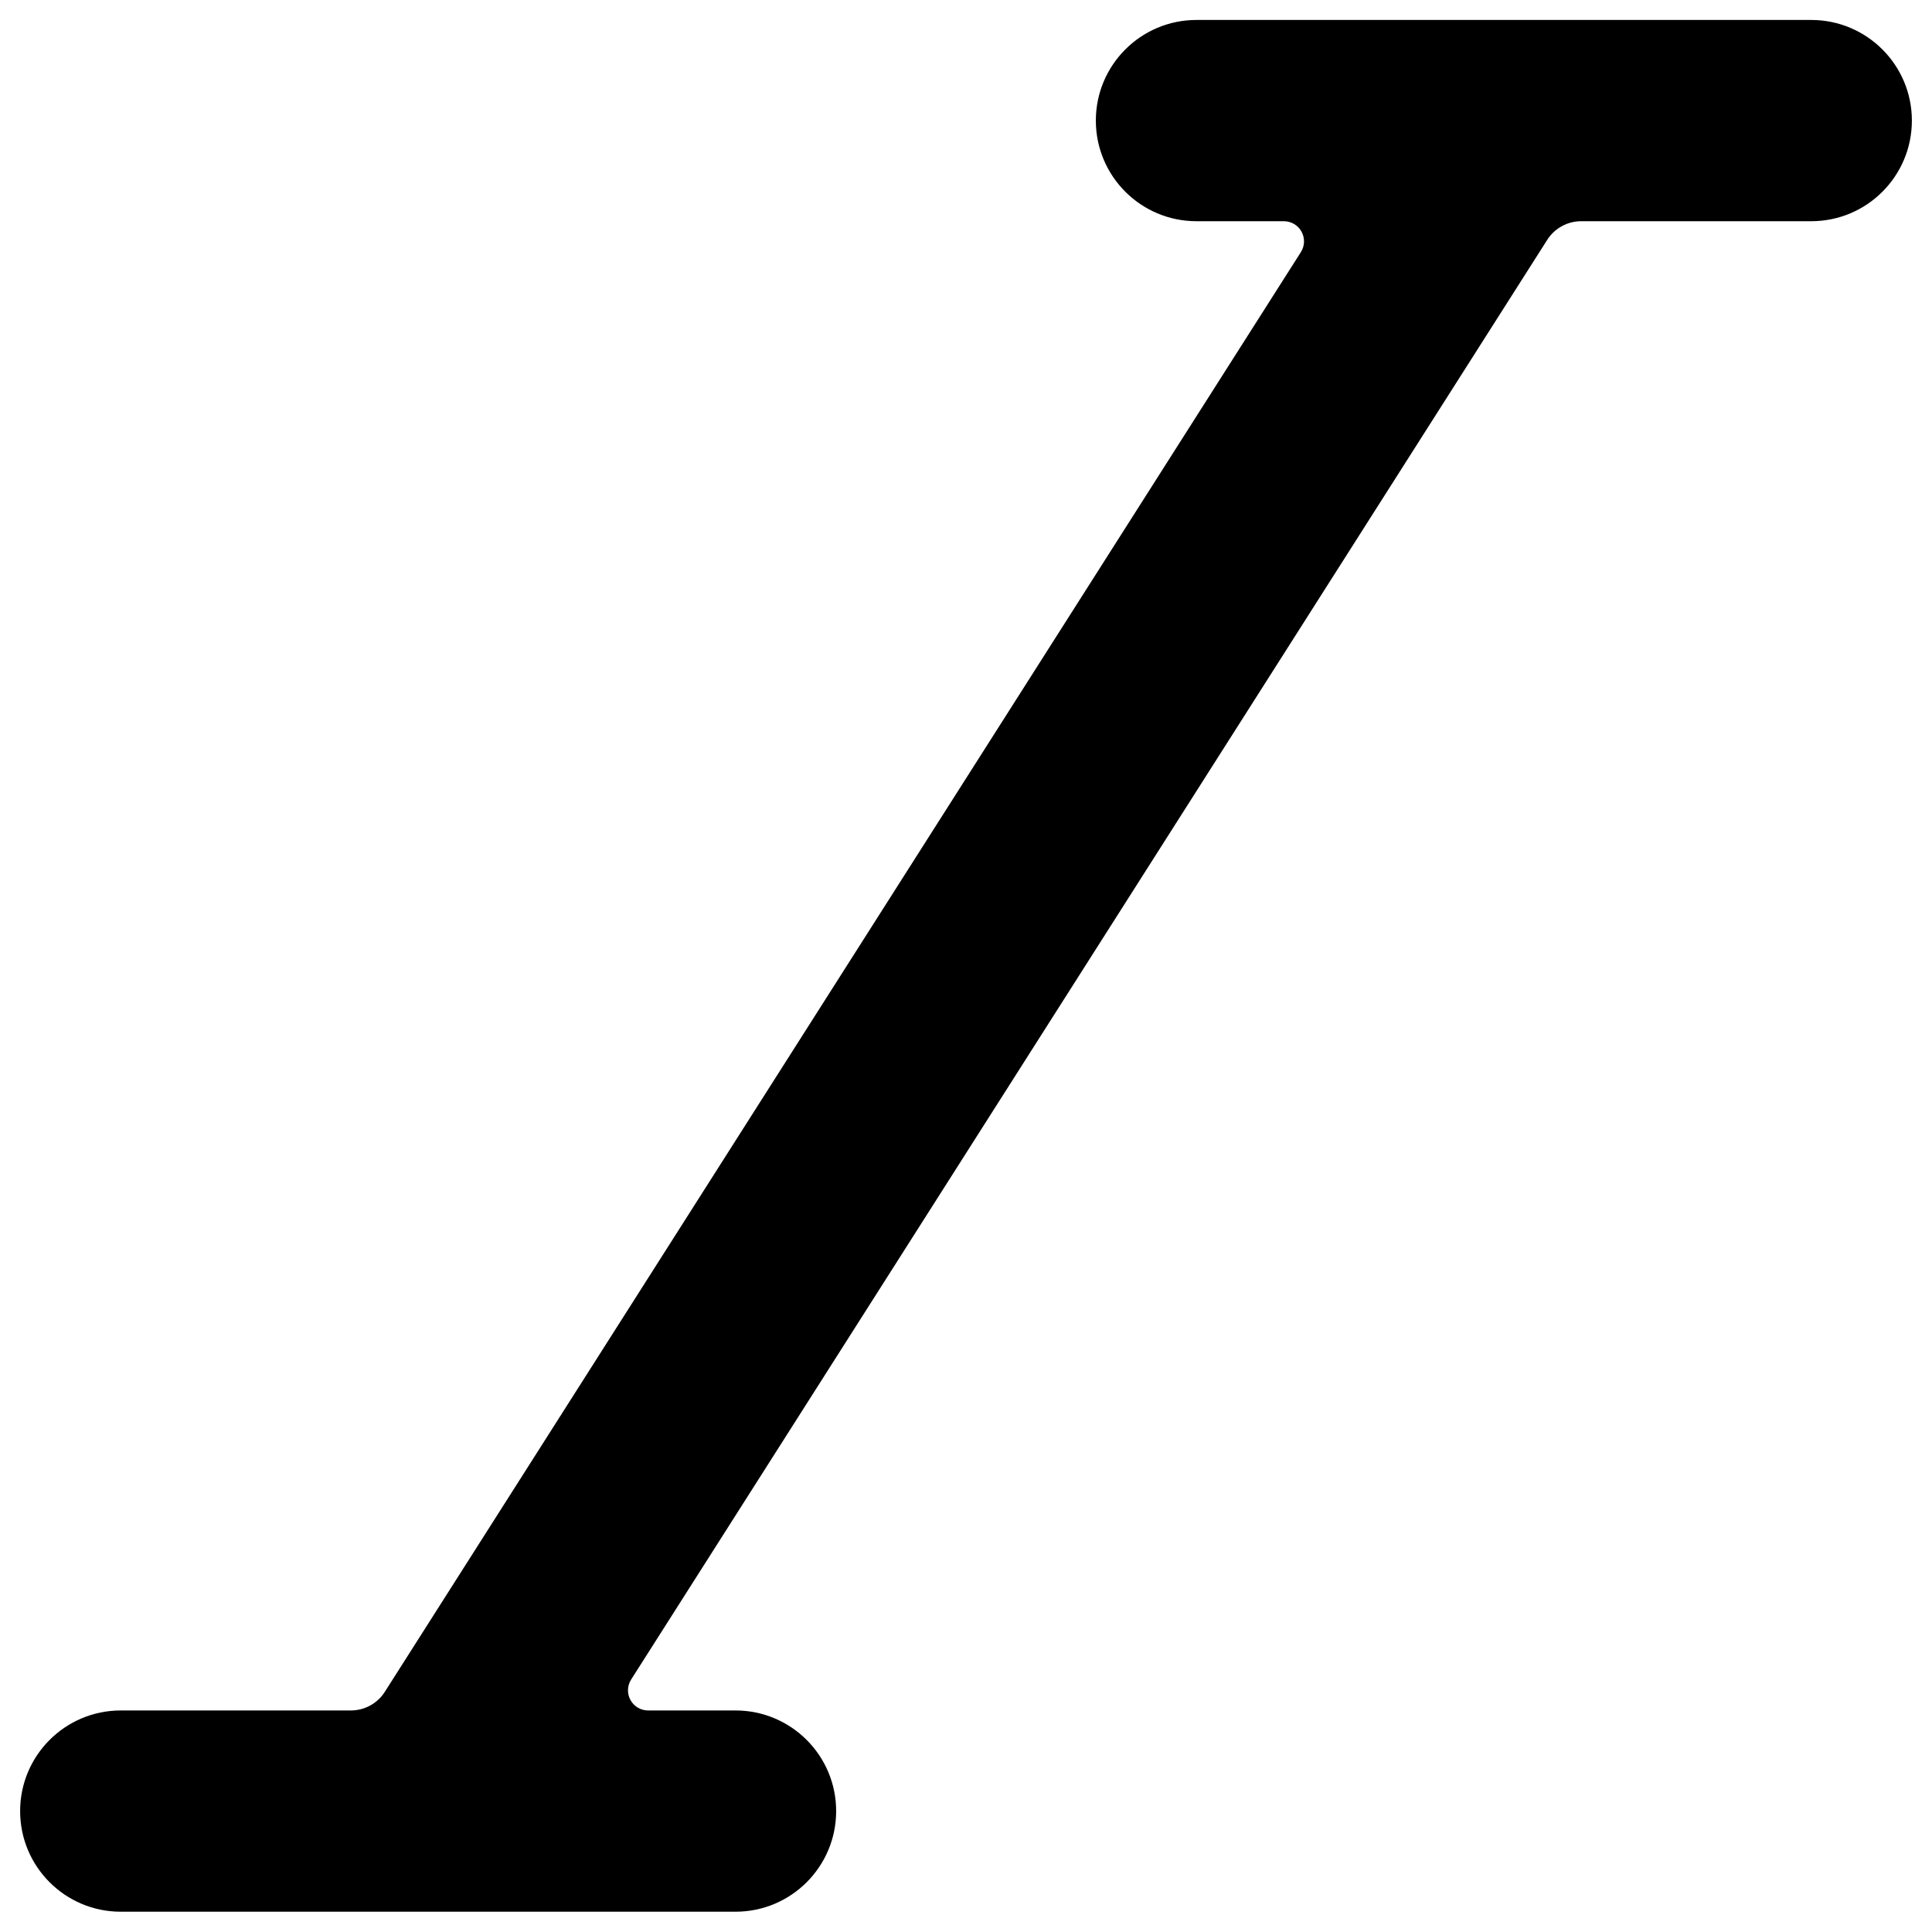
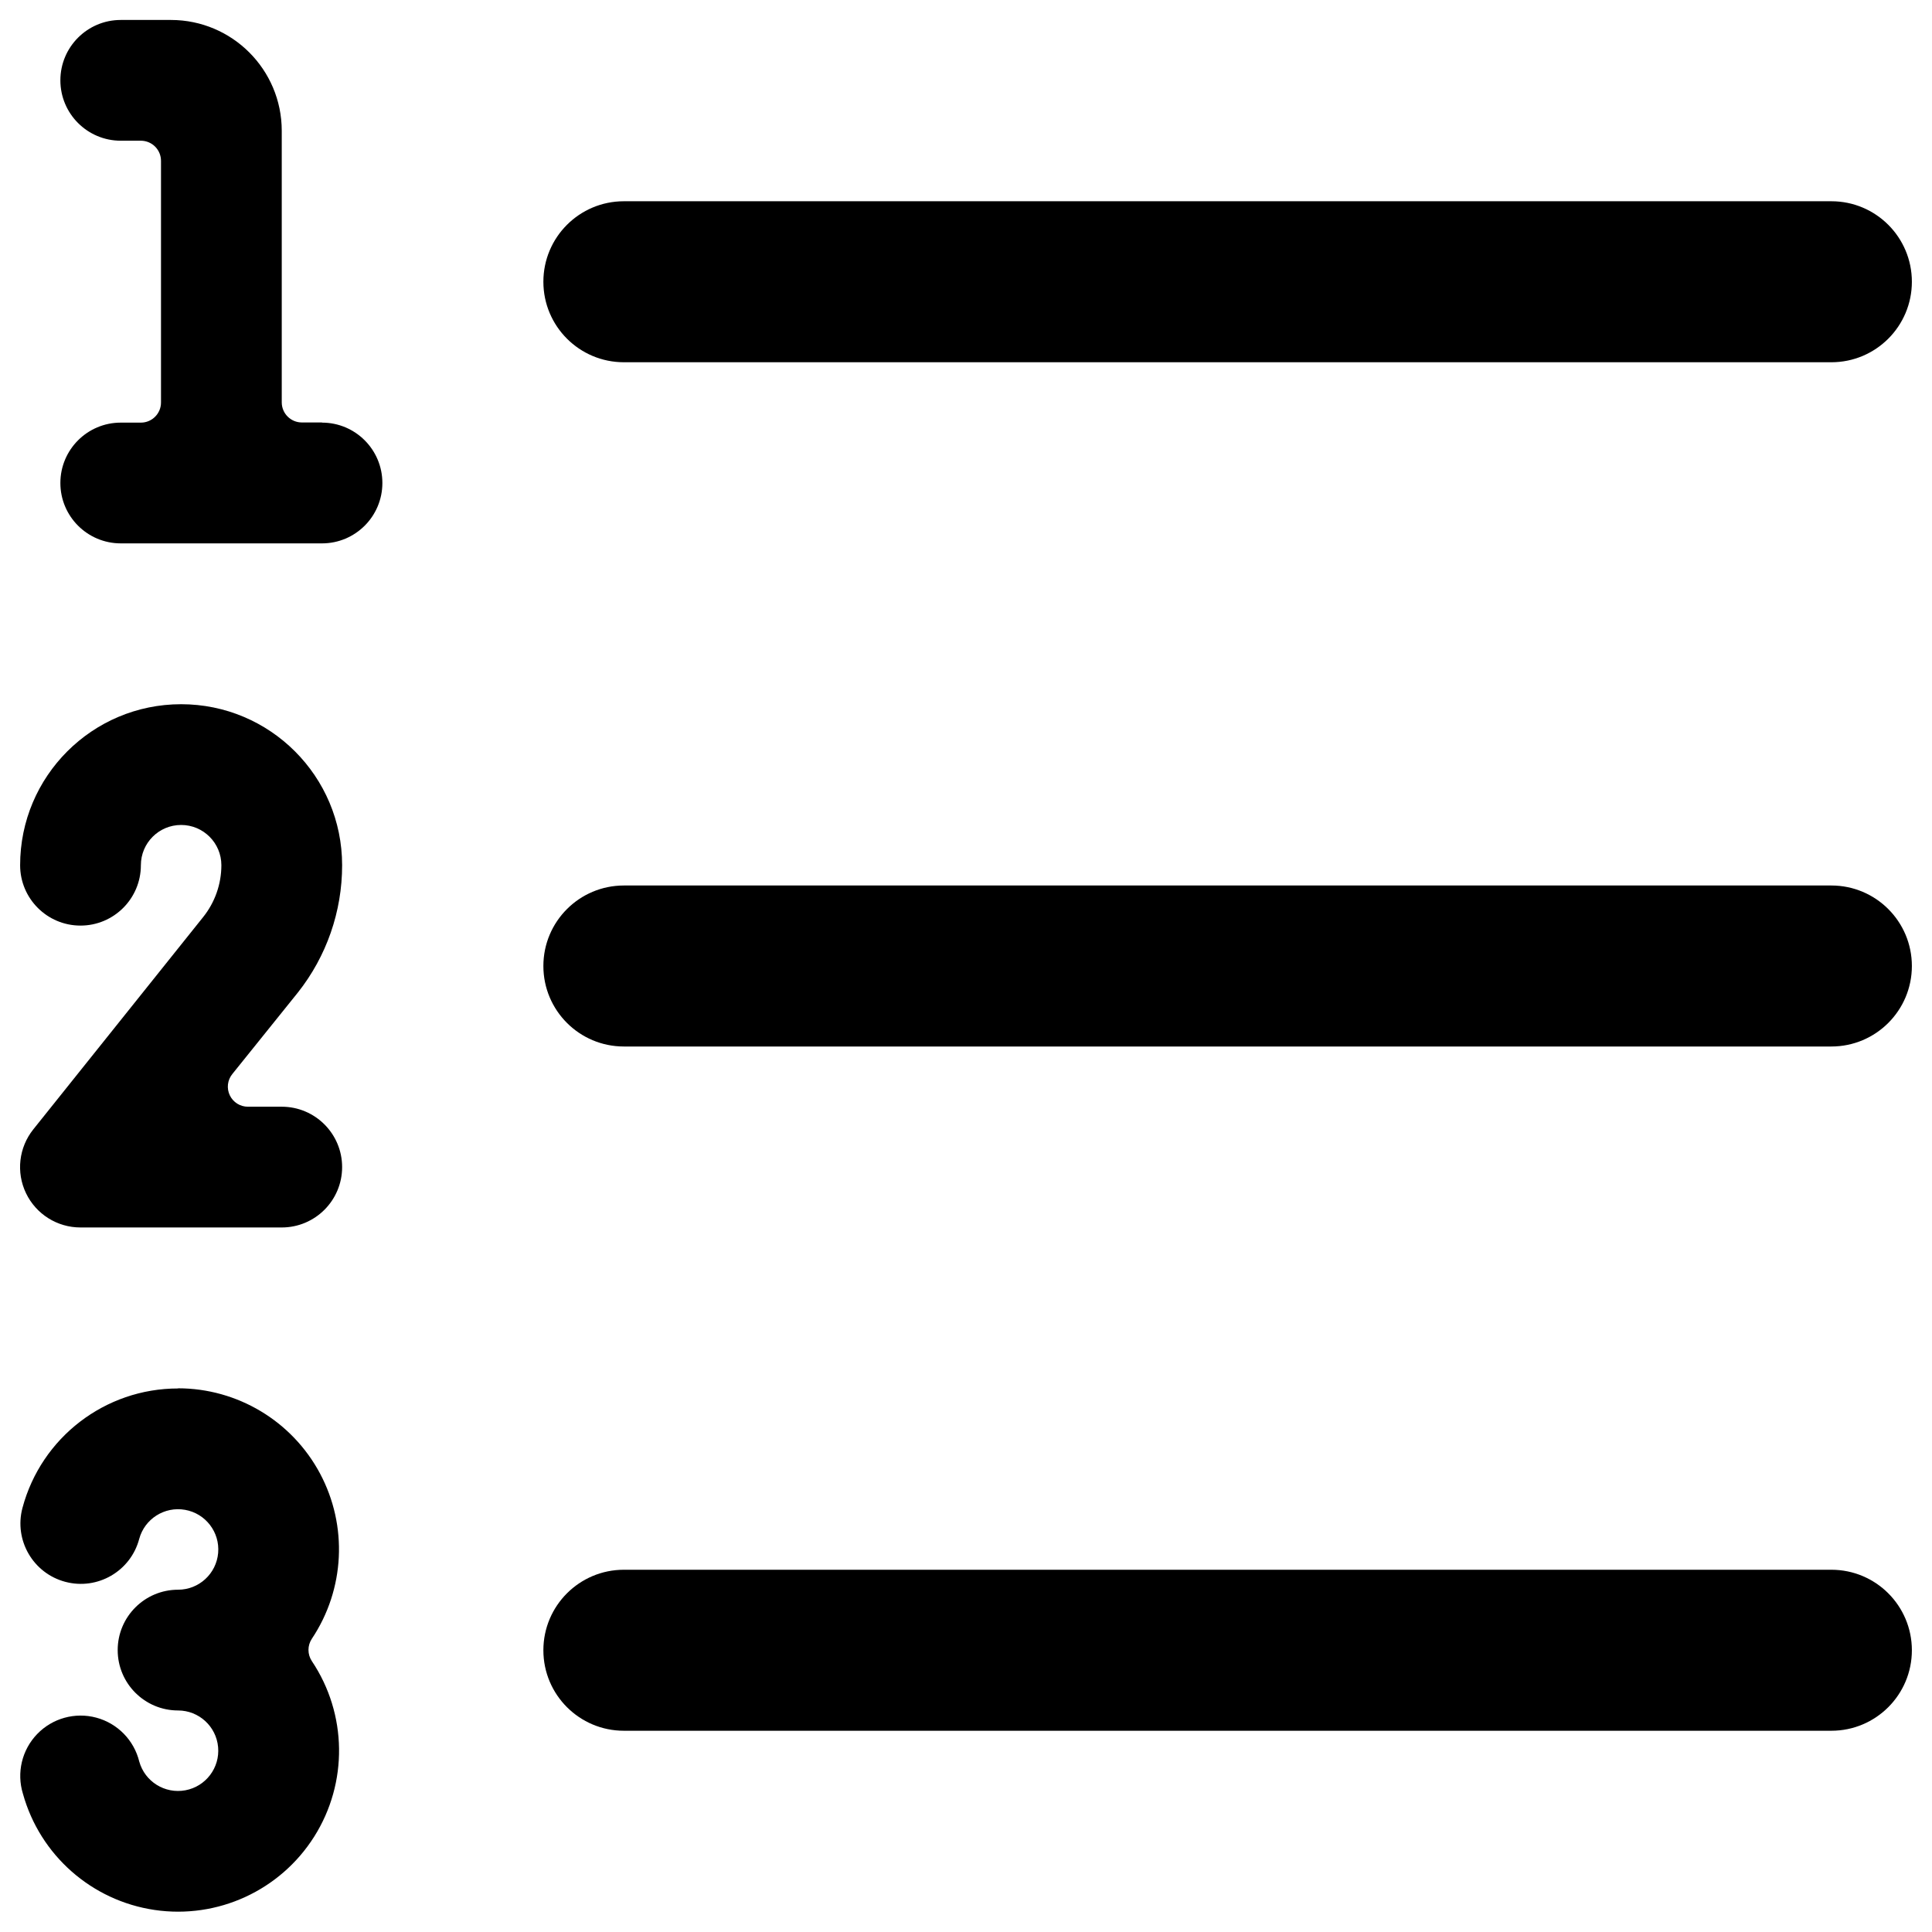
<svg xmlns="http://www.w3.org/2000/svg" viewBox="0 0 24 24">
-   <path d="M22.5.248H14.863a1.25,1.25,0,0,0,0,2.5h1.086a.25.25,0,0,1,.211.384L4.78,21.017a.5.5,0,0,1-.422.231H1.5a1.25,1.25,0,0,0,0,2.5H9.137a1.25,1.25,0,0,0,0-2.5H8.051a.25.25,0,0,1-.211-.384L19.22,2.98a.5.5,0,0,1,.422-.232H22.5a1.25,1.25,0,0,0,0-2.5Z" />
+   <path d="M7.75,4.5h15a1,1,0,0,0,0-2h-15a1,1,0,0,0,0,2Z" />
+   <path d="M22.75,11h-15a1,1,0,1,0,0,2h15a1,1,0,0,0,0-2Z" />
+   <path d="M22.75,19.5h-15a1,1,0,0,0,0,2h15a1,1,0,0,0,0-2Z" />
+   <path d="M2.212,17.248A2,2,0,0,0,.279,18.732a.75.75,0,1,0,1.45.386.5.5,0,1,1,.483.63.75.75,0,1,0,0,1.5.5.5,0,1,1-.482.635.75.75,0,1,0-1.445.4,2,2,0,1,0,3.589-1.648.251.251,0,0,1,0-.278,2,2,0,0,0-1.662-3.111Z" />
+   <path d="M4.25,10.748a2,2,0,0,0-4,0,.75.75,0,0,0,1.5,0,.5.5,0,0,1,1,0,1.031,1.031,0,0,1-.227.645L.414,14.029A.75.75,0,0,0,1,15.248H3.5a.75.75,0,0,0,0-1.5H3.081a.249.249,0,0,1-.195-.406L3.7,12.33A2.544,2.544,0,0,0,4.25,10.748Z" />
+   <path d="M4,5.248H3.75A.25.25,0,0,1,3.5,5V1.623A1.377,1.377,0,0,0,2.125.248H1.5a.75.75,0,0,0,0,1.5h.25A.25.25,0,0,1,2,2V5a.25.25,0,0,1-.25.25H1.5a.75.75,0,0,0,0,1.5H4a.75.75,0,0,0,0-1.5Z" />
</svg>
